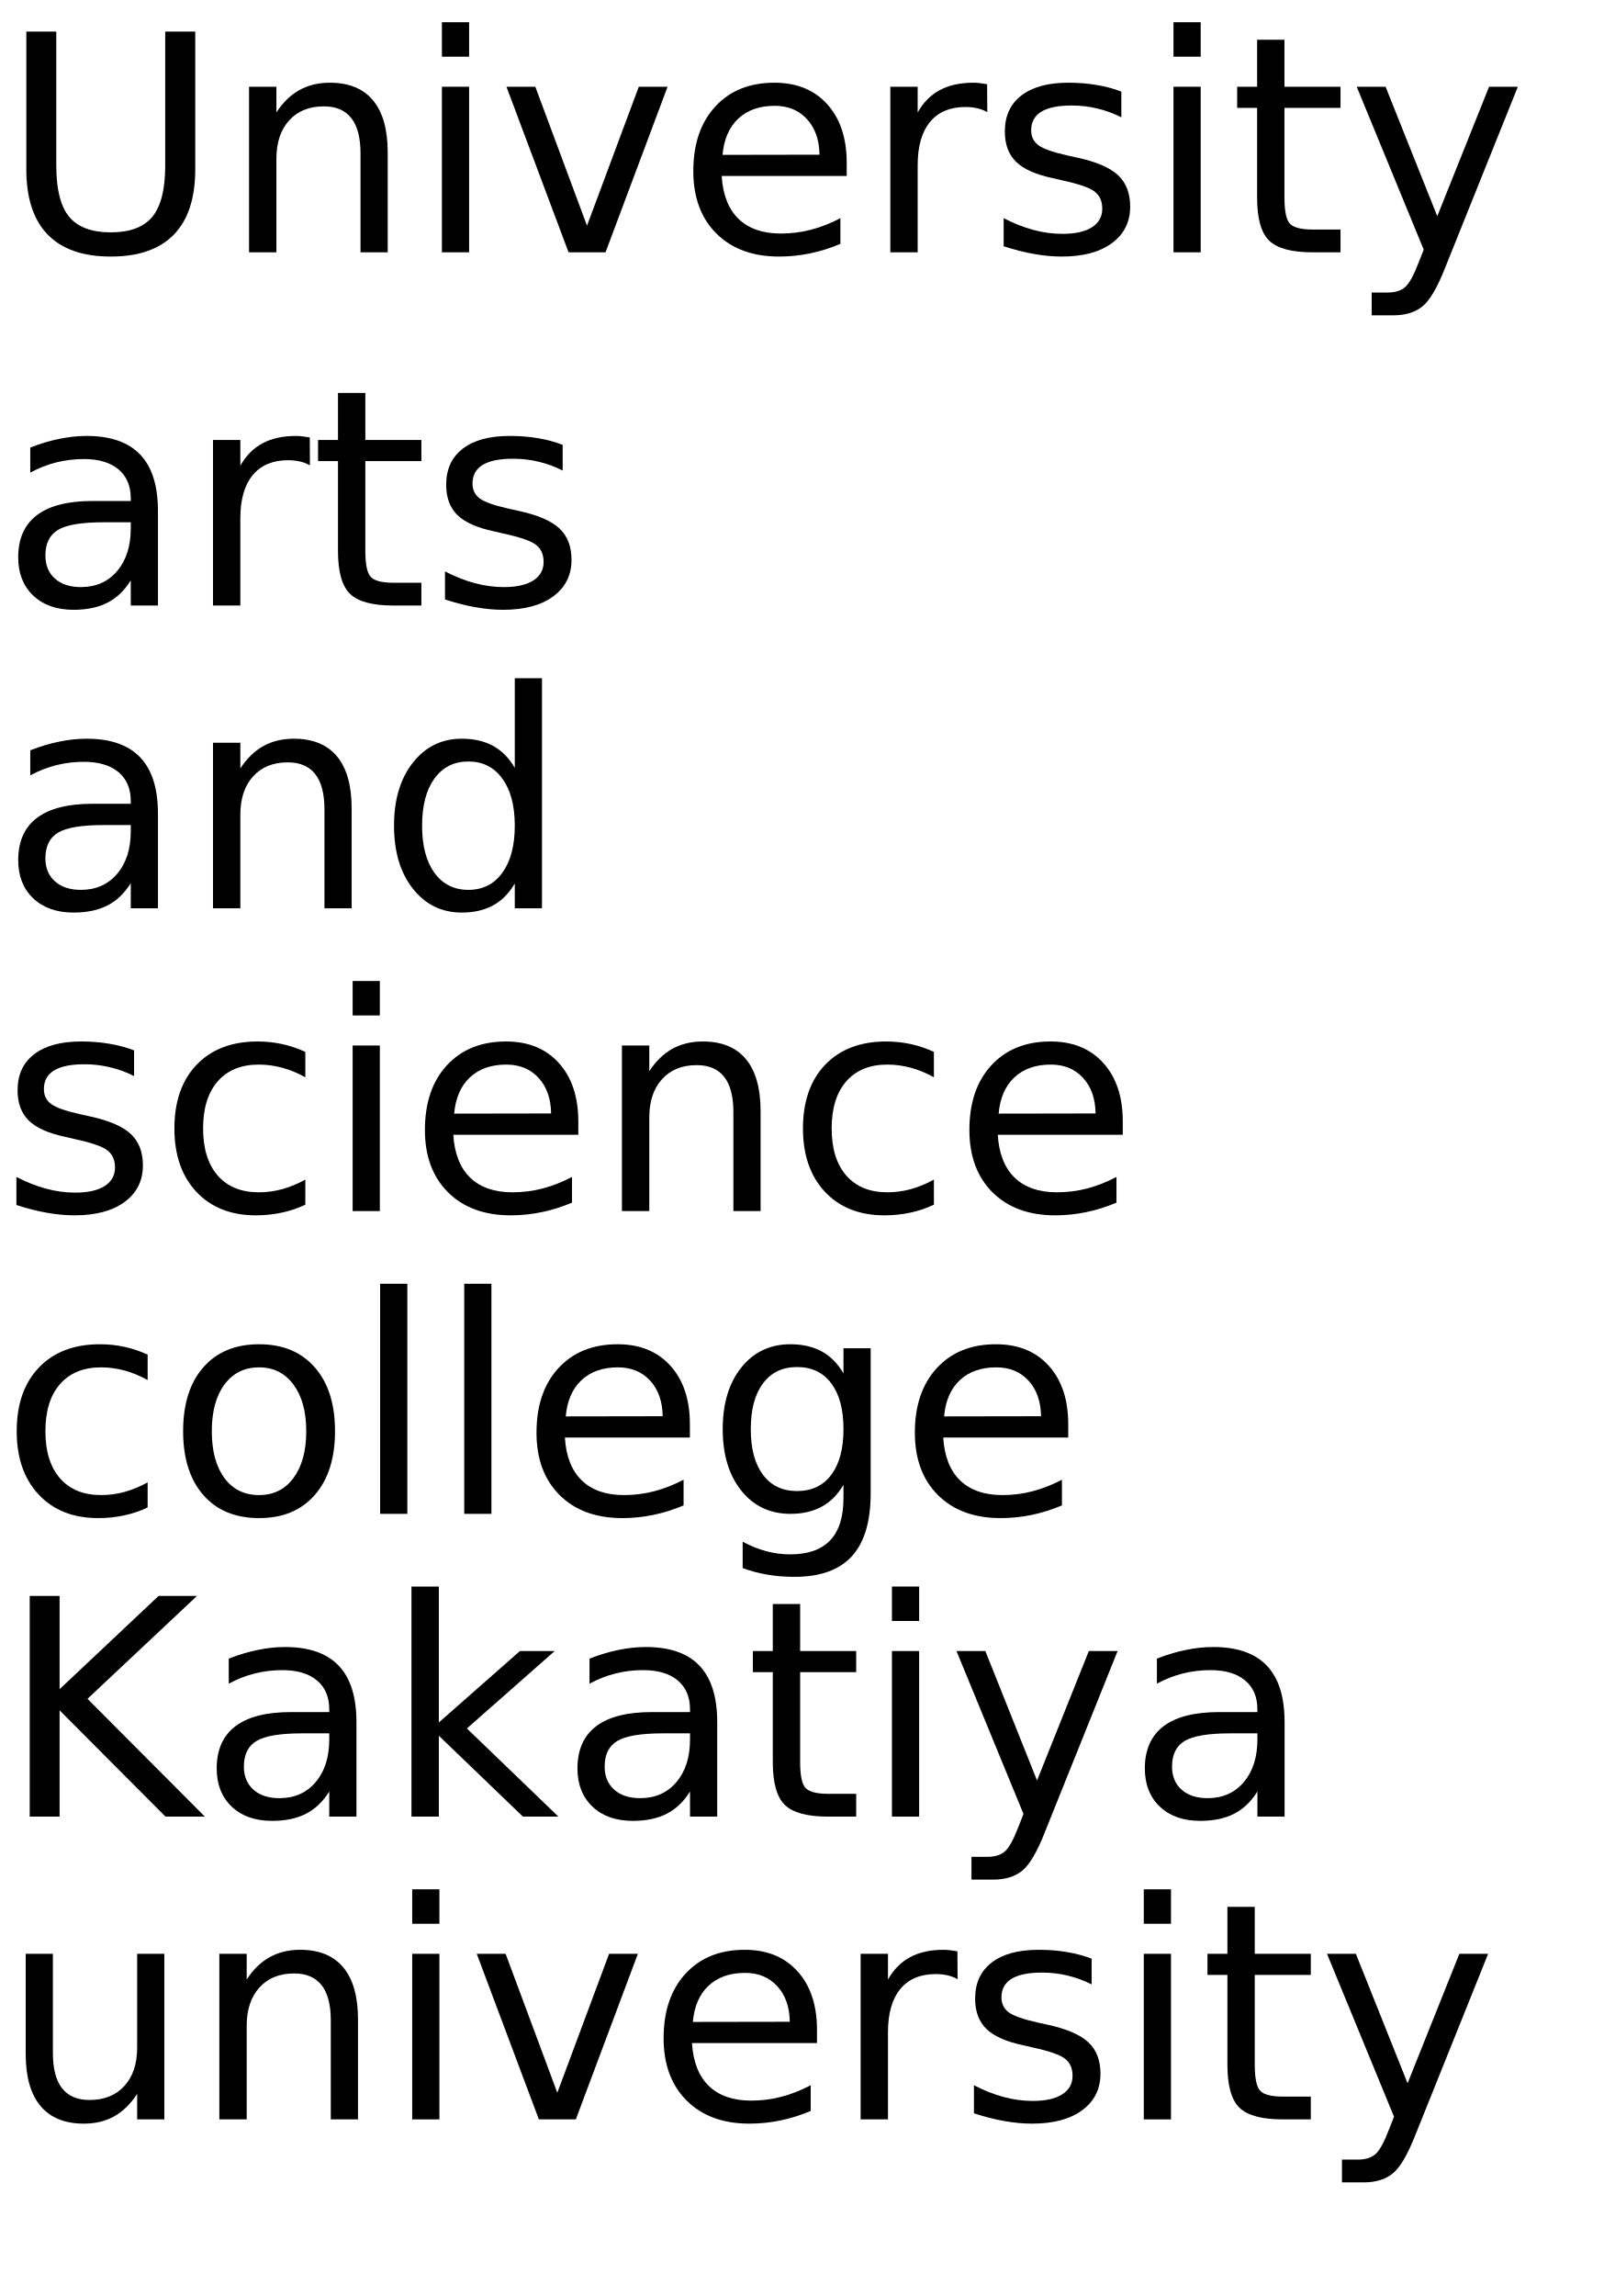
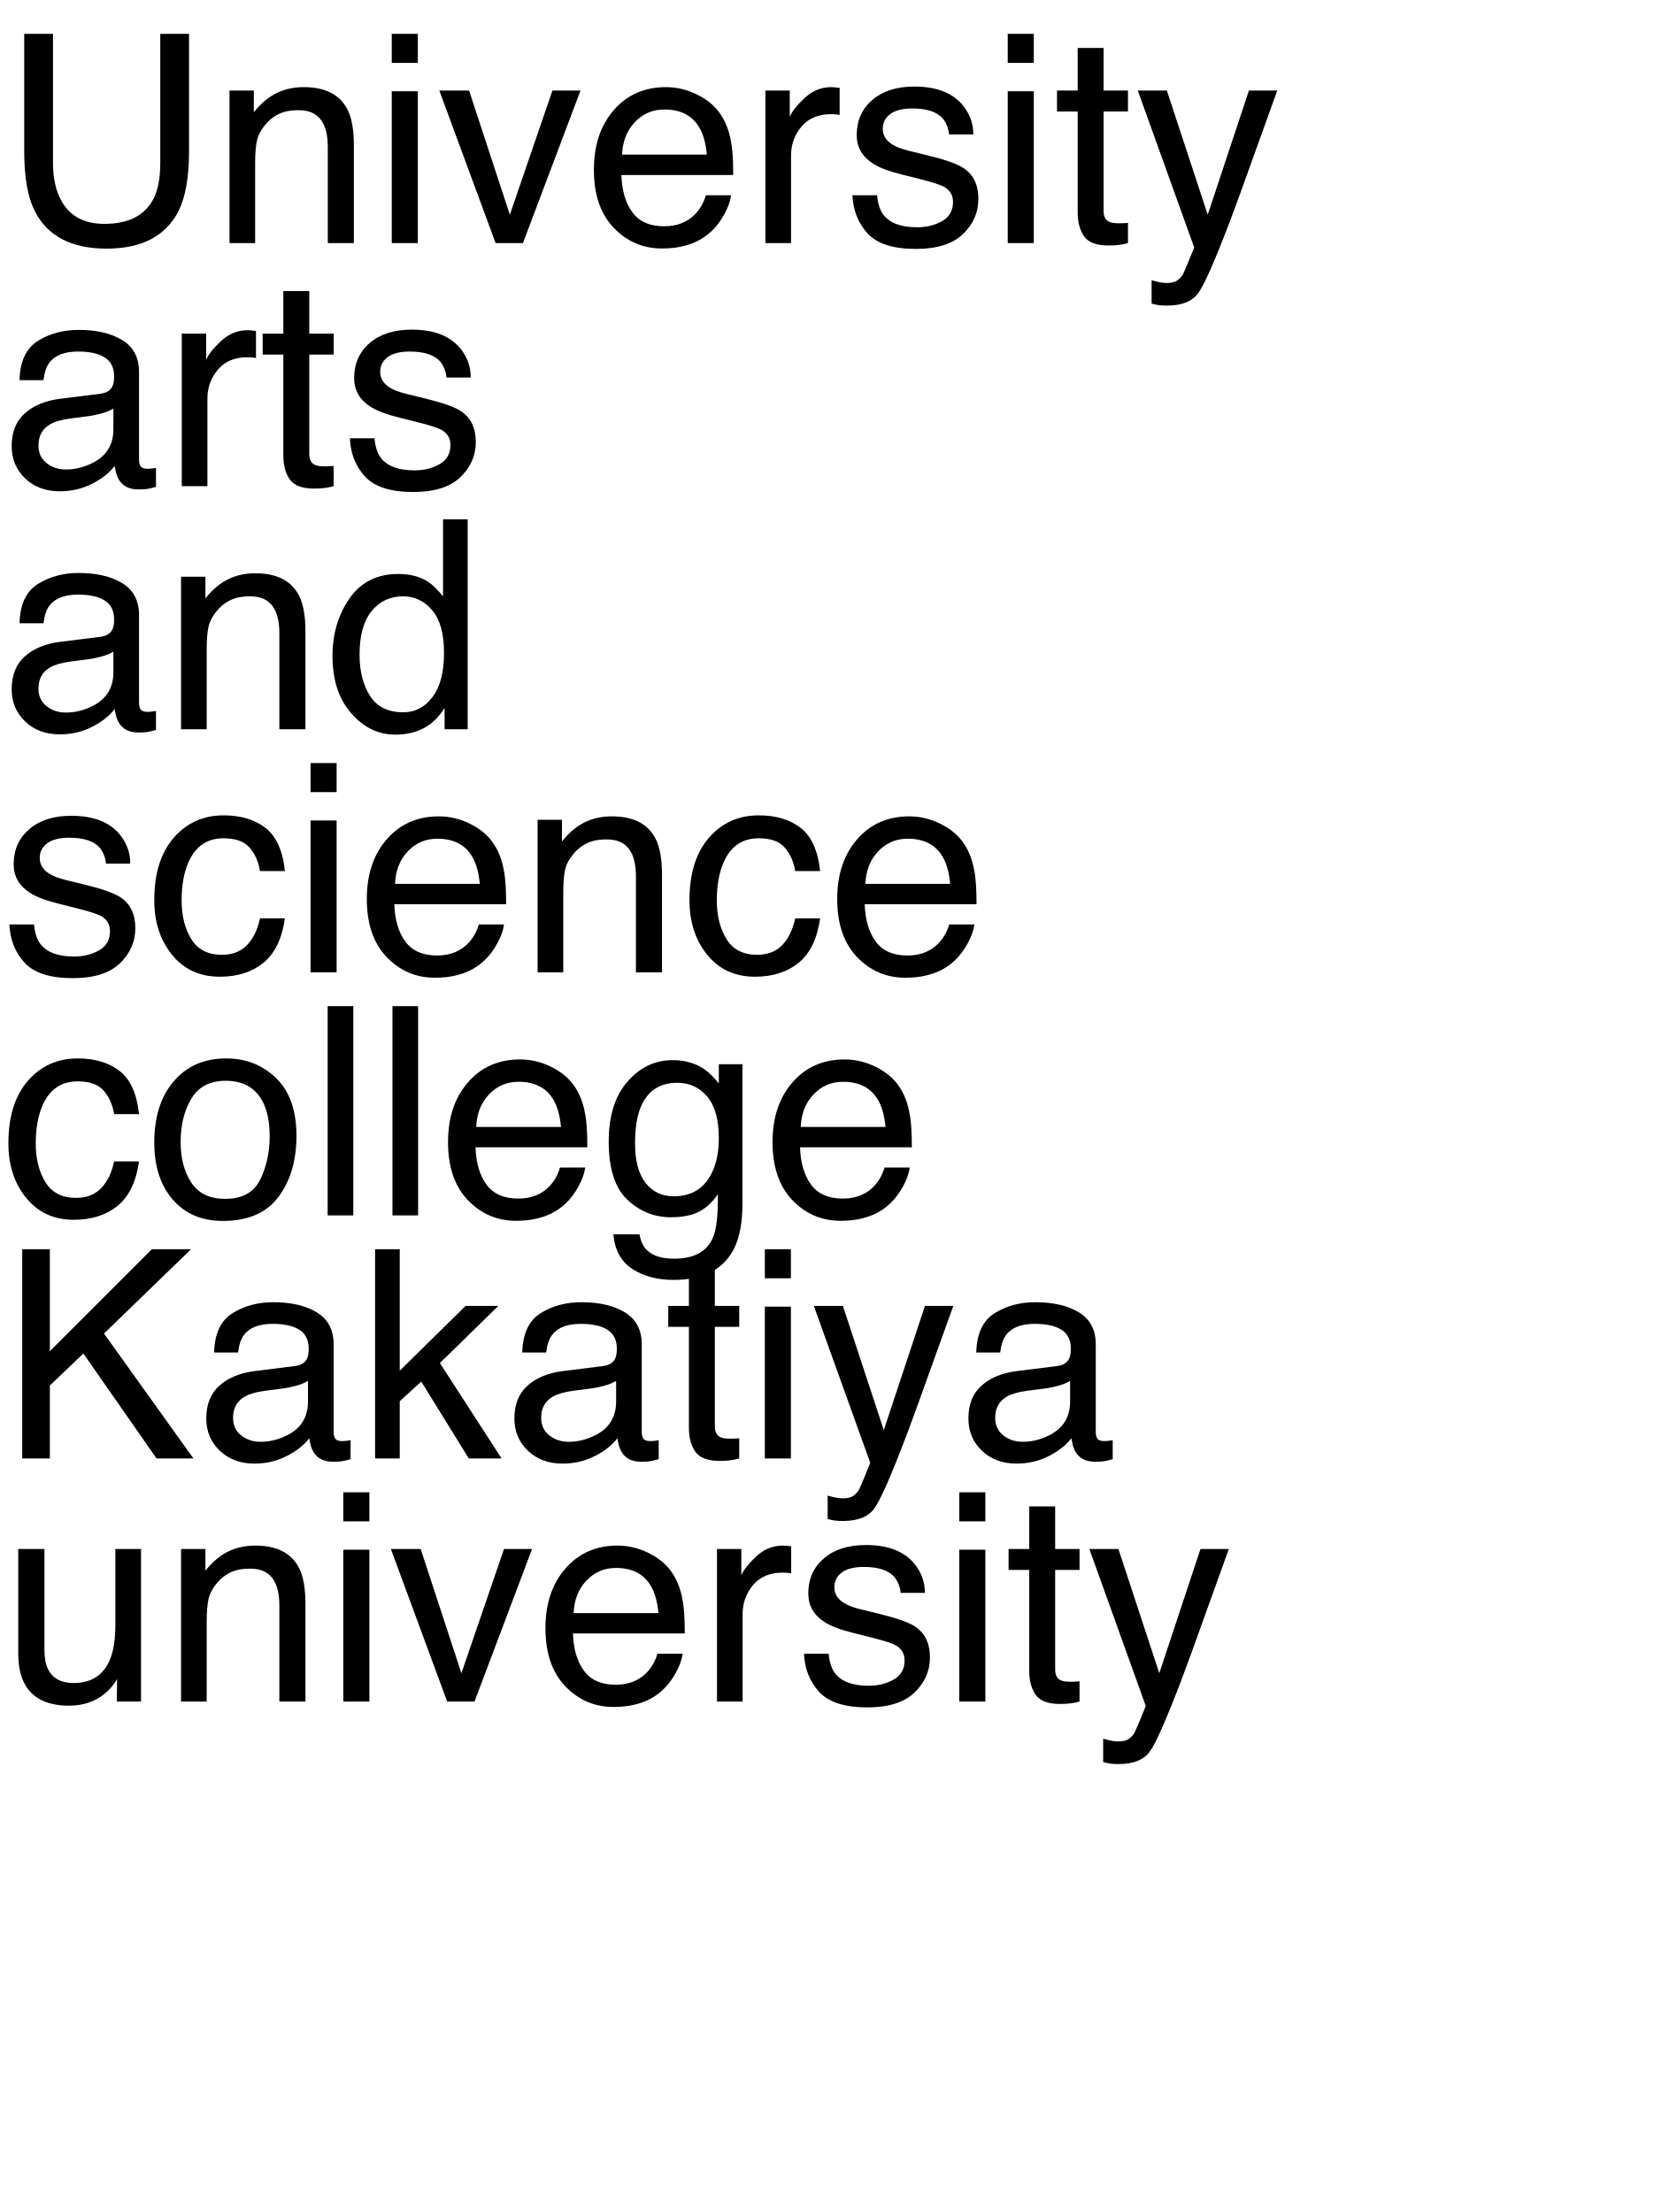
- <svg xmlns="http://www.w3.org/2000/svg" xmlns:xlink="http://www.w3.org/1999/xlink" width="320" height="455" viewBox="0 0 320 455">
+ <svg xmlns="http://www.w3.org/2000/svg" xmlns:xlink="http://www.w3.org/1999/xlink" width="340" height="455" viewBox="0 0 340 455">
  <defs>
    <g>
      <g id="glyph-0-0">
-         <path d="M 5.219 -43.734 L 11.156 -43.734 L 11.156 -17.172 C 11.156 -12.484 12.004 -9.109 13.703 -7.047 C 15.41 -4.984 18.164 -3.953 21.969 -3.953 C 25.758 -3.953 28.504 -4.984 30.203 -7.047 C 31.898 -9.109 32.75 -12.484 32.75 -17.172 L 32.75 -43.734 L 38.703 -43.734 L 38.703 -16.438 C 38.703 -10.727 37.289 -6.422 34.469 -3.516 C 31.645 -0.609 27.477 0.844 21.969 0.844 C 16.445 0.844 12.273 -0.609 9.453 -3.516 C 6.629 -6.422 5.219 -10.727 5.219 -16.438 Z M 5.219 -43.734 " />
+         <path d="M 10.898 -43.039 L 10.898 -16.438 C 10.898 -13.312 11.484 -10.711 12.656 -8.641 C 14.395 -5.516 17.324 -3.953 21.445 -3.953 C 26.387 -3.953 29.746 -5.645 31.523 -9.023 C 32.48 -10.859 32.961 -13.328 32.961 -16.438 L 32.961 -43.039 L 38.875 -43.039 L 38.875 -18.867 C 38.875 -13.574 38.164 -9.5 36.738 -6.648 C 34.121 -1.453 29.18 1.141 21.914 1.141 C 14.648 1.141 9.719 -1.453 7.117 -6.648 C 5.691 -9.5 4.98 -13.574 4.98 -18.867 L 4.98 -43.039 Z M 10.898 -43.039 " />
      </g>
      <g id="glyph-0-1">
-         <path d="M 32.938 -19.812 L 32.938 0 L 27.547 0 L 27.547 -19.625 C 27.547 -22.727 26.938 -25.051 25.719 -26.594 C 24.508 -28.145 22.695 -28.922 20.281 -28.922 C 17.363 -28.922 15.066 -27.988 13.391 -26.125 C 11.711 -24.27 10.875 -21.742 10.875 -18.547 L 10.875 0 L 5.453 0 L 5.453 -32.812 L 10.875 -32.812 L 10.875 -27.719 C 12.156 -29.688 13.672 -31.16 15.422 -32.141 C 17.172 -33.117 19.188 -33.609 21.469 -33.609 C 25.238 -33.609 28.094 -32.441 30.031 -30.109 C 31.969 -27.773 32.938 -24.344 32.938 -19.812 Z M 32.938 -19.812 " />
+         <path d="M 3.867 -31.375 L 8.875 -31.375 L 8.875 -26.922 C 10.359 -28.758 11.934 -30.078 13.594 -30.879 C 15.254 -31.68 17.102 -32.078 19.133 -32.078 C 23.586 -32.078 26.594 -30.527 28.156 -27.422 C 29.016 -25.723 29.445 -23.289 29.445 -20.125 L 29.445 0 L 24.082 0 L 24.082 -19.773 C 24.082 -21.688 23.797 -23.234 23.234 -24.406 C 22.297 -26.359 20.594 -27.336 18.133 -27.336 C 16.883 -27.336 15.859 -27.207 15.059 -26.953 C 13.613 -26.523 12.344 -25.664 11.25 -24.375 C 10.371 -23.34 9.801 -22.27 9.535 -21.168 C 9.273 -20.062 9.141 -18.484 9.141 -16.438 L 9.141 0 L 3.867 0 Z M 3.867 -31.375 " />
      </g>
      <g id="glyph-0-2">
-         <path d="M 5.656 -32.812 L 11.047 -32.812 L 11.047 0 L 5.656 0 Z M 5.656 -45.594 L 11.047 -45.594 L 11.047 -38.766 L 5.656 -38.766 Z M 5.656 -45.594 " />
+         <path d="M 3.867 -31.23 L 9.227 -31.23 L 9.227 0 L 3.867 0 Z M 3.867 -43.039 L 9.227 -43.039 L 9.227 -37.062 L 3.867 -37.062 Z M 3.867 -43.039 " />
      </g>
      <g id="glyph-0-3">
-         <path d="M 1.781 -32.812 L 7.5 -32.812 L 17.75 -5.281 L 28.016 -32.812 L 33.719 -32.812 L 21.422 0 L 14.094 0 Z M 1.781 -32.812 " />
+         <path d="M 6.445 -31.375 L 14.824 -5.828 L 23.586 -31.375 L 29.355 -31.375 L 17.52 0 L 11.895 0 L 0.32 -31.375 Z M 6.445 -31.375 " />
      </g>
      <g id="glyph-0-4">
-         <path d="M 33.719 -17.75 L 33.719 -15.125 L 8.938 -15.125 C 9.164 -11.406 10.281 -8.57 12.281 -6.625 C 14.289 -4.688 17.082 -3.719 20.656 -3.719 C 22.727 -3.719 24.734 -3.973 26.672 -4.484 C 28.617 -4.992 30.551 -5.754 32.469 -6.766 L 32.469 -1.672 C 30.531 -0.848 28.547 -0.223 26.516 0.203 C 24.484 0.629 22.422 0.844 20.328 0.844 C 15.098 0.844 10.953 -0.676 7.891 -3.719 C 4.836 -6.77 3.312 -10.891 3.312 -16.078 C 3.312 -21.453 4.758 -25.719 7.656 -28.875 C 10.562 -32.031 14.473 -33.609 19.391 -33.609 C 23.805 -33.609 27.297 -32.188 29.859 -29.344 C 32.43 -26.5 33.719 -22.633 33.719 -17.75 Z M 28.328 -19.344 C 28.285 -22.289 27.457 -24.641 25.844 -26.391 C 24.238 -28.148 22.109 -29.031 19.453 -29.031 C 16.441 -29.031 14.031 -28.18 12.219 -26.484 C 10.414 -24.785 9.379 -22.395 9.109 -19.312 Z M 28.328 -19.344 " />
+         <path d="M 16.934 -32.078 C 19.16 -32.078 21.32 -31.559 23.406 -30.512 C 25.496 -29.469 27.09 -28.117 28.184 -26.453 C 29.238 -24.871 29.941 -23.027 30.293 -20.918 C 30.605 -19.473 30.762 -17.168 30.762 -14.004 L 7.766 -14.004 C 7.863 -10.82 8.613 -8.266 10.02 -6.344 C 11.426 -4.418 13.602 -3.457 16.555 -3.457 C 19.309 -3.457 21.504 -4.367 23.145 -6.18 C 24.082 -7.234 24.746 -8.457 25.137 -9.844 L 30.32 -9.844 C 30.184 -8.691 29.73 -7.406 28.961 -5.992 C 28.188 -4.574 27.324 -3.418 26.367 -2.52 C 24.766 -0.957 22.781 0.098 20.422 0.645 C 19.152 0.957 17.715 1.113 16.113 1.113 C 12.207 1.113 8.898 -0.309 6.18 -3.148 C 3.465 -5.992 2.109 -9.969 2.109 -15.086 C 2.109 -20.125 3.477 -24.219 6.211 -27.363 C 8.945 -30.508 12.52 -32.078 16.934 -32.078 Z M 25.344 -18.195 C 25.129 -20.48 24.629 -22.305 23.848 -23.672 C 22.402 -26.211 19.992 -27.48 16.609 -27.48 C 14.188 -27.48 12.156 -26.605 10.516 -24.859 C 8.875 -23.109 8.008 -20.891 7.91 -18.195 Z M 25.344 -18.195 " />
      </g>
      <g id="glyph-0-5">
-         <path d="M 24.672 -27.781 C 24.066 -28.125 23.406 -28.379 22.688 -28.547 C 21.977 -28.711 21.191 -28.797 20.328 -28.797 C 17.285 -28.797 14.945 -27.805 13.312 -25.828 C 11.688 -23.848 10.875 -21 10.875 -17.281 L 10.875 0 L 5.453 0 L 5.453 -32.812 L 10.875 -32.812 L 10.875 -27.719 C 12 -29.707 13.469 -31.188 15.281 -32.156 C 17.102 -33.125 19.316 -33.609 21.922 -33.609 C 22.285 -33.609 22.691 -33.582 23.141 -33.531 C 23.586 -33.477 24.086 -33.406 24.641 -33.312 Z M 24.672 -27.781 " />
+         <path d="M 4.016 -31.375 L 9.023 -31.375 L 9.023 -25.957 C 9.434 -27.012 10.438 -28.297 12.039 -29.809 C 13.641 -31.324 15.488 -32.078 17.578 -32.078 C 17.676 -32.078 17.844 -32.07 18.078 -32.051 C 18.312 -32.031 18.711 -31.992 19.277 -31.934 L 19.277 -26.367 C 18.965 -26.426 18.676 -26.465 18.414 -26.484 C 18.148 -26.504 17.859 -26.516 17.547 -26.516 C 14.891 -26.516 12.852 -25.66 11.426 -23.949 C 10 -22.242 9.289 -20.273 9.289 -18.047 L 9.289 0 L 4.016 0 Z M 4.016 -31.375 " />
      </g>
      <g id="glyph-0-6">
-         <path d="M 26.578 -31.844 L 26.578 -26.75 C 25.047 -27.531 23.457 -28.113 21.812 -28.5 C 20.176 -28.895 18.484 -29.094 16.734 -29.094 C 14.055 -29.094 12.047 -28.68 10.703 -27.859 C 9.367 -27.035 8.703 -25.805 8.703 -24.172 C 8.703 -22.922 9.18 -21.938 10.141 -21.219 C 11.098 -20.508 13.02 -19.832 15.906 -19.188 L 17.75 -18.781 C 21.582 -17.957 24.301 -16.797 25.906 -15.297 C 27.52 -13.805 28.328 -11.723 28.328 -9.047 C 28.328 -6.004 27.117 -3.594 24.703 -1.812 C 22.297 -0.039 18.984 0.844 14.766 0.844 C 13.004 0.844 11.172 0.672 9.266 0.328 C 7.367 -0.004 5.363 -0.516 3.25 -1.203 L 3.25 -6.766 C 5.238 -5.734 7.203 -4.957 9.141 -4.438 C 11.078 -3.914 12.992 -3.656 14.891 -3.656 C 17.422 -3.656 19.367 -4.086 20.734 -4.953 C 22.109 -5.828 22.797 -7.055 22.797 -8.641 C 22.797 -10.109 22.301 -11.234 21.312 -12.016 C 20.32 -12.797 18.16 -13.547 14.828 -14.266 L 12.953 -14.703 C 9.609 -15.41 7.191 -16.488 5.703 -17.938 C 4.223 -19.395 3.484 -21.395 3.484 -23.938 C 3.484 -27.02 4.578 -29.398 6.766 -31.078 C 8.953 -32.766 12.055 -33.609 16.078 -33.609 C 18.078 -33.609 19.953 -33.457 21.703 -33.156 C 23.461 -32.863 25.086 -32.426 26.578 -31.844 Z M 26.578 -31.844 " />
+         <path d="M 7 -9.844 C 7.156 -8.086 7.598 -6.738 8.32 -5.801 C 9.648 -4.102 11.953 -3.25 15.234 -3.25 C 17.188 -3.25 18.906 -3.676 20.391 -4.527 C 21.875 -5.375 22.617 -6.688 22.617 -8.469 C 22.617 -9.816 22.023 -10.84 20.828 -11.543 C 20.066 -11.973 18.562 -12.469 16.32 -13.039 L 12.129 -14.094 C 9.453 -14.758 7.48 -15.5 6.211 -16.32 C 3.945 -17.746 2.812 -19.719 2.812 -22.234 C 2.812 -25.203 3.883 -27.609 6.02 -29.445 C 8.16 -31.281 11.035 -32.195 14.648 -32.195 C 19.375 -32.195 22.781 -30.812 24.875 -28.039 C 26.184 -26.281 26.816 -24.383 26.777 -22.352 L 21.797 -22.352 C 21.699 -23.543 21.281 -24.629 20.539 -25.605 C 19.328 -26.992 17.227 -27.688 14.238 -27.688 C 12.246 -27.688 10.738 -27.305 9.711 -26.543 C 8.688 -25.781 8.172 -24.773 8.172 -23.523 C 8.172 -22.156 8.848 -21.062 10.195 -20.242 C 10.977 -19.754 12.129 -19.328 13.652 -18.953 L 17.141 -18.105 C 20.93 -17.188 23.469 -16.297 24.758 -15.438 C 26.809 -14.09 27.832 -11.973 27.832 -9.082 C 27.832 -6.289 26.773 -3.875 24.652 -1.844 C 22.535 0.188 19.305 1.203 14.969 1.203 C 10.301 1.203 6.996 0.141 5.055 -1.977 C 3.109 -4.098 2.07 -6.719 1.934 -9.844 Z M 7 -9.844 " />
      </g>
      <g id="glyph-0-7">
-         <path d="M 10.984 -42.125 L 10.984 -32.812 L 22.094 -32.812 L 22.094 -28.625 L 10.984 -28.625 L 10.984 -10.812 C 10.984 -8.133 11.348 -6.414 12.078 -5.656 C 12.816 -4.895 14.305 -4.516 16.547 -4.516 L 22.094 -4.516 L 22.094 0 L 16.547 0 C 12.391 0 9.52 -0.773 7.938 -2.328 C 6.352 -3.879 5.562 -6.707 5.562 -10.812 L 5.562 -28.625 L 1.609 -28.625 L 1.609 -32.812 L 5.562 -32.812 L 5.562 -42.125 Z M 10.984 -42.125 " />
+         <path d="M 4.922 -40.137 L 10.254 -40.137 L 10.254 -31.375 L 15.266 -31.375 L 15.266 -27.07 L 10.254 -27.07 L 10.254 -6.594 C 10.254 -5.5 10.625 -4.766 11.367 -4.395 C 11.777 -4.18 12.461 -4.07 13.418 -4.07 C 13.672 -4.07 13.945 -4.078 14.238 -4.086 C 14.531 -4.098 14.875 -4.121 15.266 -4.16 L 15.266 0 C 14.66 0.176 14.027 0.305 13.375 0.383 C 12.719 0.461 12.012 0.5 11.25 0.5 C 8.789 0.5 7.117 -0.133 6.242 -1.391 C 5.363 -2.652 4.922 -4.289 4.922 -6.297 L 4.922 -27.07 L 0.672 -27.07 L 0.672 -31.375 L 4.922 -31.375 Z M 4.922 -40.137 " />
      </g>
      <g id="glyph-0-8">
-         <path d="M 19.312 3.047 C 17.781 6.953 16.289 9.5 14.844 10.688 C 13.406 11.883 11.473 12.484 9.047 12.484 L 4.75 12.484 L 4.75 7.969 L 7.906 7.969 C 9.395 7.969 10.547 7.613 11.359 6.906 C 12.18 6.207 13.094 4.551 14.094 1.938 L 15.062 -0.531 L 1.781 -32.812 L 7.5 -32.812 L 17.75 -7.156 L 28.016 -32.812 L 33.719 -32.812 Z M 19.312 3.047 " />
+         <path d="M 23.469 -31.375 L 29.297 -31.375 C 28.555 -29.363 26.906 -24.773 24.344 -17.609 C 22.43 -12.219 20.828 -7.82 19.539 -4.422 C 16.492 3.586 14.344 8.469 13.094 10.227 C 11.844 11.984 9.695 12.859 6.648 12.859 C 5.906 12.859 5.336 12.832 4.938 12.773 C 4.535 12.715 4.043 12.609 3.457 12.453 L 3.457 7.648 C 4.375 7.902 5.039 8.055 5.449 8.117 C 5.859 8.176 6.219 8.203 6.531 8.203 C 7.508 8.203 8.227 8.043 8.688 7.719 C 9.145 7.398 9.531 7 9.844 6.531 C 9.941 6.375 10.293 5.578 10.898 4.133 C 11.504 2.688 11.945 1.609 12.219 0.906 L 0.617 -31.375 L 6.594 -31.375 L 15 -5.828 Z M 23.469 -31.375 " />
      </g>
      <g id="glyph-0-9">
-         <path d="M 20.562 -16.5 C 16.207 -16.5 13.191 -16 11.516 -15 C 9.836 -14 9 -12.301 9 -9.906 C 9 -7.988 9.629 -6.469 10.891 -5.344 C 12.148 -4.219 13.863 -3.656 16.031 -3.656 C 19.02 -3.656 21.414 -4.711 23.219 -6.828 C 25.02 -8.953 25.922 -11.773 25.922 -15.297 L 25.922 -16.5 Z M 31.312 -18.719 L 31.312 0 L 25.922 0 L 25.922 -4.984 C 24.691 -2.992 23.16 -1.523 21.328 -0.578 C 19.492 0.367 17.25 0.844 14.594 0.844 C 11.227 0.844 8.555 -0.098 6.578 -1.984 C 4.598 -3.867 3.609 -6.391 3.609 -9.547 C 3.609 -13.242 4.844 -16.031 7.312 -17.906 C 9.781 -19.781 13.469 -20.719 18.375 -20.719 L 25.922 -20.719 L 25.922 -21.234 C 25.922 -23.723 25.102 -25.645 23.469 -27 C 21.844 -28.352 19.555 -29.031 16.609 -29.031 C 14.734 -29.031 12.906 -28.805 11.125 -28.359 C 9.352 -27.91 7.645 -27.238 6 -26.344 L 6 -31.312 C 7.977 -32.082 9.895 -32.656 11.75 -33.031 C 13.602 -33.414 15.41 -33.609 17.172 -33.609 C 21.91 -33.609 25.453 -32.375 27.797 -29.906 C 30.141 -27.445 31.312 -23.719 31.312 -18.719 Z M 31.312 -18.719 " />
+         <path d="M 7.91 -8.352 C 7.91 -6.828 8.469 -5.625 9.578 -4.746 C 10.691 -3.867 12.012 -3.43 13.535 -3.43 C 15.391 -3.43 17.188 -3.859 18.926 -4.719 C 21.855 -6.145 23.32 -8.477 23.32 -11.719 L 23.32 -15.969 C 22.676 -15.559 21.844 -15.215 20.828 -14.941 C 19.812 -14.668 18.82 -14.473 17.844 -14.355 L 14.648 -13.945 C 12.734 -13.691 11.297 -13.289 10.344 -12.742 C 8.723 -11.824 7.91 -10.359 7.91 -8.352 Z M 20.684 -19.016 C 21.895 -19.172 22.703 -19.68 23.117 -20.539 C 23.352 -21.008 23.469 -21.68 23.469 -22.559 C 23.469 -24.355 22.828 -25.66 21.547 -26.469 C 20.27 -27.281 18.438 -27.688 16.055 -27.688 C 13.301 -27.688 11.348 -26.945 10.195 -25.461 C 9.551 -24.641 9.133 -23.418 8.938 -21.797 L 4.016 -21.797 C 4.113 -25.664 5.367 -28.355 7.777 -29.867 C 10.191 -31.383 12.988 -32.141 16.172 -32.141 C 19.863 -32.141 22.859 -31.438 25.164 -30.031 C 27.449 -28.625 28.594 -26.438 28.594 -23.469 L 28.594 -5.391 C 28.594 -4.844 28.707 -4.406 28.93 -4.07 C 29.156 -3.738 29.629 -3.574 30.352 -3.574 C 30.586 -3.574 30.852 -3.59 31.141 -3.617 C 31.434 -3.648 31.75 -3.691 32.078 -3.75 L 32.078 0.148 C 31.258 0.383 30.633 0.527 30.203 0.586 C 29.773 0.645 29.188 0.672 28.445 0.672 C 26.629 0.672 25.312 0.031 24.492 -1.258 C 24.062 -1.941 23.758 -2.91 23.586 -4.16 C 22.512 -2.754 20.969 -1.531 18.953 -0.5 C 16.941 0.535 14.727 1.055 12.305 1.055 C 9.395 1.055 7.016 0.172 5.172 -1.598 C 3.324 -3.363 2.402 -5.578 2.402 -8.234 C 2.402 -11.145 3.312 -13.398 5.125 -15 C 6.941 -16.602 9.328 -17.586 12.273 -17.961 Z M 20.684 -19.016 " />
      </g>
      <g id="glyph-0-10">
-         <path d="M 27.25 -27.828 L 27.25 -45.594 L 32.641 -45.594 L 32.641 0 L 27.25 0 L 27.25 -4.922 C 26.113 -2.973 24.68 -1.523 22.953 -0.578 C 21.223 0.367 19.148 0.844 16.734 0.844 C 12.766 0.844 9.535 -0.734 7.047 -3.891 C 4.555 -7.055 3.312 -11.219 3.312 -16.375 C 3.312 -21.531 4.555 -25.691 7.047 -28.859 C 9.535 -32.023 12.766 -33.609 16.734 -33.609 C 19.148 -33.609 21.223 -33.133 22.953 -32.188 C 24.68 -31.238 26.113 -29.785 27.25 -27.828 Z M 8.875 -16.375 C 8.875 -12.414 9.688 -9.305 11.312 -7.047 C 12.945 -4.785 15.191 -3.656 18.047 -3.656 C 20.898 -3.656 23.145 -4.785 24.781 -7.047 C 26.426 -9.305 27.25 -12.414 27.25 -16.375 C 27.25 -20.344 26.426 -23.453 24.781 -25.703 C 23.145 -27.961 20.898 -29.094 18.047 -29.094 C 15.191 -29.094 12.945 -27.961 11.312 -25.703 C 9.688 -23.453 8.875 -20.344 8.875 -16.375 Z M 8.875 -16.375 " />
+         <path d="M 7.207 -15.32 C 7.207 -11.961 7.922 -9.148 9.344 -6.883 C 10.77 -4.617 13.055 -3.484 16.203 -3.484 C 18.645 -3.484 20.648 -4.535 22.223 -6.637 C 23.793 -8.734 24.578 -11.75 24.578 -15.672 C 24.578 -19.637 23.77 -22.574 22.148 -24.477 C 20.527 -26.383 18.523 -27.336 16.141 -27.336 C 13.484 -27.336 11.332 -26.32 9.684 -24.289 C 8.031 -22.258 7.207 -19.266 7.207 -15.32 Z M 15.148 -31.934 C 17.551 -31.934 19.562 -31.426 21.18 -30.41 C 22.117 -29.824 23.184 -28.797 24.375 -27.336 L 24.375 -43.184 L 29.445 -43.184 L 29.445 0 L 24.695 0 L 24.695 -4.367 C 23.465 -2.434 22.012 -1.035 20.332 -0.176 C 18.652 0.684 16.727 1.113 14.562 1.113 C 11.066 1.113 8.039 -0.355 5.477 -3.297 C 2.918 -6.234 1.641 -10.148 1.641 -15.031 C 1.641 -19.602 2.809 -23.559 5.141 -26.91 C 7.477 -30.258 10.812 -31.934 15.148 -31.934 Z M 15.148 -31.934 " />
      </g>
      <g id="glyph-0-11">
-         <path d="M 29.266 -31.547 L 29.266 -26.516 C 27.742 -27.359 26.219 -27.988 24.688 -28.406 C 23.156 -28.82 21.609 -29.031 20.047 -29.031 C 16.547 -29.031 13.828 -27.922 11.891 -25.703 C 9.961 -23.492 9 -20.383 9 -16.375 C 9 -12.375 9.961 -9.266 11.891 -7.047 C 13.828 -4.828 16.547 -3.719 20.047 -3.719 C 21.609 -3.719 23.156 -3.926 24.688 -4.344 C 26.219 -4.77 27.742 -5.398 29.266 -6.234 L 29.266 -1.266 C 27.766 -0.555 26.207 -0.031 24.594 0.312 C 22.977 0.664 21.266 0.844 19.453 0.844 C 14.516 0.844 10.586 -0.707 7.672 -3.812 C 4.766 -6.914 3.312 -11.102 3.312 -16.375 C 3.312 -21.727 4.781 -25.938 7.719 -29 C 10.656 -32.07 14.688 -33.609 19.812 -33.609 C 21.469 -33.609 23.086 -33.438 24.672 -33.094 C 26.254 -32.75 27.785 -32.234 29.266 -31.547 Z M 29.266 -31.547 " />
+         <path d="M 15.969 -32.285 C 19.504 -32.285 22.379 -31.426 24.594 -29.707 C 26.812 -27.988 28.145 -25.031 28.594 -20.828 L 23.469 -20.828 C 23.156 -22.762 22.441 -24.371 21.328 -25.648 C 20.215 -26.93 18.43 -27.57 15.969 -27.57 C 12.609 -27.57 10.203 -25.93 8.758 -22.648 C 7.82 -20.52 7.352 -17.891 7.352 -14.766 C 7.352 -11.621 8.016 -8.977 9.344 -6.828 C 10.672 -4.68 12.766 -3.602 15.617 -3.602 C 17.805 -3.602 19.535 -4.273 20.816 -5.609 C 22.094 -6.949 22.977 -8.781 23.469 -11.102 L 28.594 -11.102 C 28.008 -6.941 26.543 -3.902 24.199 -1.977 C 21.855 -0.055 18.859 0.906 15.203 0.906 C 11.102 0.906 7.832 -0.59 5.391 -3.59 C 2.949 -6.586 1.727 -10.332 1.727 -14.824 C 1.727 -20.332 3.066 -24.617 5.742 -27.688 C 8.418 -30.754 11.828 -32.285 15.969 -32.285 Z M 15.969 -32.285 " />
      </g>
      <g id="glyph-0-12">
-         <path d="M 18.375 -29.031 C 15.477 -29.031 13.191 -27.898 11.516 -25.641 C 9.836 -23.391 9 -20.301 9 -16.375 C 9 -12.445 9.832 -9.352 11.5 -7.094 C 13.164 -4.844 15.457 -3.719 18.375 -3.719 C 21.238 -3.719 23.508 -4.848 25.188 -7.109 C 26.875 -9.379 27.719 -12.469 27.719 -16.375 C 27.719 -20.258 26.875 -23.336 25.188 -25.609 C 23.508 -27.891 21.238 -29.031 18.375 -29.031 Z M 18.375 -33.609 C 23.062 -33.609 26.738 -32.082 29.406 -29.031 C 32.082 -25.988 33.422 -21.77 33.422 -16.375 C 33.422 -11.008 32.082 -6.797 29.406 -3.734 C 26.738 -0.68 23.062 0.844 18.375 0.844 C 13.664 0.844 9.977 -0.68 7.312 -3.734 C 4.645 -6.797 3.312 -11.008 3.312 -16.375 C 3.312 -21.77 4.645 -25.988 7.312 -29.031 C 9.977 -32.082 13.664 -33.609 18.375 -33.609 Z M 18.375 -33.609 " />
+         <path d="M 16.32 -3.398 C 19.816 -3.398 22.211 -4.723 23.512 -7.367 C 24.809 -10.016 25.461 -12.961 25.461 -16.203 C 25.461 -19.133 24.992 -21.516 24.055 -23.352 C 22.57 -26.242 20.008 -27.688 16.375 -27.688 C 13.152 -27.688 10.812 -26.453 9.344 -23.992 C 7.879 -21.531 7.148 -18.562 7.148 -15.086 C 7.148 -11.746 7.883 -8.965 9.344 -6.738 C 10.809 -4.512 13.133 -3.398 16.32 -3.398 Z M 16.523 -32.285 C 20.566 -32.285 23.984 -30.938 26.777 -28.242 C 29.57 -25.547 30.969 -21.582 30.969 -16.348 C 30.969 -11.289 29.734 -7.109 27.273 -3.809 C 24.812 -0.508 20.996 1.141 15.82 1.141 C 11.504 1.141 8.078 -0.316 5.539 -3.238 C 3 -6.156 1.727 -10.078 1.727 -15 C 1.727 -20.273 3.066 -24.473 5.742 -27.598 C 8.418 -30.723 12.012 -32.285 16.523 -32.285 Z M 16.523 -32.285 " />
      </g>
      <g id="glyph-0-13">
-         <path d="M 5.656 -45.594 L 11.047 -45.594 L 11.047 0 L 5.656 0 Z M 5.656 -45.594 " />
+         <path d="M 4.016 -43.039 L 9.289 -43.039 L 9.289 0 L 4.016 0 Z M 4.016 -43.039 " />
      </g>
      <g id="glyph-0-14">
-         <path d="M 27.25 -16.781 C 27.25 -20.688 26.441 -23.711 24.828 -25.859 C 23.211 -28.016 20.953 -29.094 18.047 -29.094 C 15.16 -29.094 12.91 -28.016 11.297 -25.859 C 9.68 -23.711 8.875 -20.688 8.875 -16.781 C 8.875 -12.895 9.68 -9.879 11.297 -7.734 C 12.91 -5.586 15.16 -4.516 18.047 -4.516 C 20.953 -4.516 23.211 -5.586 24.828 -7.734 C 26.441 -9.879 27.25 -12.895 27.25 -16.781 Z M 32.641 -4.078 C 32.641 1.516 31.398 5.672 28.922 8.391 C 26.441 11.117 22.641 12.484 17.516 12.484 C 15.617 12.484 13.832 12.336 12.156 12.047 C 10.477 11.766 8.848 11.332 7.266 10.75 L 7.266 5.516 C 8.848 6.367 10.41 7 11.953 7.406 C 13.492 7.82 15.066 8.031 16.672 8.031 C 20.203 8.031 22.848 7.102 24.609 5.25 C 26.367 3.406 27.25 0.617 27.25 -3.109 L 27.25 -5.766 C 26.133 -3.836 24.707 -2.395 22.969 -1.438 C 21.227 -0.477 19.148 0 16.734 0 C 12.703 0 9.457 -1.531 7 -4.594 C 4.539 -7.664 3.312 -11.727 3.312 -16.781 C 3.312 -21.863 4.539 -25.938 7 -29 C 9.457 -32.07 12.703 -33.609 16.734 -33.609 C 19.148 -33.609 21.227 -33.129 22.969 -32.172 C 24.707 -31.211 26.133 -29.766 27.25 -27.828 L 27.25 -32.812 L 32.641 -32.812 Z M 32.641 -4.078 " />
+         <path d="M 14.941 -31.934 C 17.402 -31.934 19.551 -31.328 21.387 -30.117 C 22.383 -29.434 23.398 -28.438 24.434 -27.129 L 24.434 -31.086 L 29.297 -31.086 L 29.297 -2.547 C 29.297 1.438 28.711 4.578 27.539 6.883 C 25.352 11.141 21.219 13.273 15.148 13.273 C 11.77 13.273 8.926 12.516 6.621 11 C 4.316 9.488 3.027 7.117 2.754 3.898 L 8.117 3.898 C 8.371 5.305 8.875 6.387 9.641 7.148 C 10.832 8.32 12.703 8.906 15.266 8.906 C 19.309 8.906 21.953 7.48 23.203 4.629 C 23.945 2.949 24.289 -0.047 24.227 -4.367 C 23.172 -2.766 21.906 -1.57 20.422 -0.789 C 18.938 -0.008 16.973 0.383 14.531 0.383 C 11.133 0.383 8.16 -0.824 5.609 -3.238 C 3.062 -5.648 1.789 -9.641 1.789 -15.203 C 1.789 -20.457 3.07 -24.562 5.641 -27.508 C 8.207 -30.457 11.309 -31.934 14.941 -31.934 Z M 24.434 -15.82 C 24.434 -19.707 23.633 -22.586 22.031 -24.461 C 20.43 -26.336 18.391 -27.273 15.906 -27.273 C 12.195 -27.273 9.656 -25.539 8.289 -22.062 C 7.566 -20.207 7.207 -17.773 7.207 -14.766 C 7.207 -11.23 7.926 -8.539 9.359 -6.695 C 10.797 -4.848 12.727 -3.926 15.148 -3.926 C 18.938 -3.926 21.602 -5.633 23.145 -9.055 C 24.004 -10.988 24.434 -13.242 24.434 -15.82 Z M 24.434 -15.82 " />
      </g>
      <g id="glyph-0-15">
-         <path d="M 5.891 -43.734 L 11.812 -43.734 L 11.812 -25.25 L 31.438 -43.734 L 39.047 -43.734 L 17.344 -23.344 L 40.609 0 L 32.812 0 L 11.812 -21.062 L 11.812 0 L 5.891 0 Z M 5.891 -43.734 " />
+         <path d="M 4.57 -43.039 L 10.254 -43.039 L 10.254 -22.062 L 31.23 -43.039 L 39.289 -43.039 L 21.387 -25.695 L 39.785 0 L 32.195 0 L 17.141 -21.594 L 10.254 -15 L 10.254 0 L 4.57 0 Z M 4.57 -43.039 " />
      </g>
      <g id="glyph-0-16">
-         <path d="M 5.453 -45.594 L 10.875 -45.594 L 10.875 -18.656 L 26.953 -32.812 L 33.844 -32.812 L 16.438 -17.469 L 34.578 0 L 27.547 0 L 10.875 -16.031 L 10.875 0 L 5.453 0 Z M 5.453 -45.594 " />
+         <path d="M 3.75 -43.039 L 8.82 -43.039 L 8.82 -18.047 L 22.352 -31.375 L 29.094 -31.375 L 17.078 -19.629 L 29.766 0 L 23.027 0 L 13.242 -15.82 L 8.82 -11.777 L 8.82 0 L 3.75 0 Z M 3.75 -43.039 " />
      </g>
      <g id="glyph-0-17">
-         <path d="M 5.094 -12.953 L 5.094 -32.812 L 10.484 -32.812 L 10.484 -13.156 C 10.484 -10.051 11.086 -7.723 12.297 -6.172 C 13.516 -4.617 15.332 -3.844 17.75 -3.844 C 20.664 -3.844 22.969 -4.77 24.656 -6.625 C 26.344 -8.477 27.188 -11.004 27.188 -14.203 L 27.188 -32.812 L 32.578 -32.812 L 32.578 0 L 27.188 0 L 27.188 -5.047 C 25.875 -3.047 24.352 -1.562 22.625 -0.594 C 20.906 0.363 18.898 0.844 16.609 0.844 C 12.836 0.844 9.973 -0.328 8.016 -2.672 C 6.066 -5.016 5.094 -8.441 5.094 -12.953 Z M 18.656 -33.609 Z M 18.656 -33.609 " />
+         <path d="M 9.141 -31.375 L 9.141 -10.547 C 9.141 -8.945 9.395 -7.637 9.902 -6.621 C 10.84 -4.746 12.586 -3.809 15.148 -3.809 C 18.82 -3.809 21.32 -5.449 22.648 -8.73 C 23.371 -10.488 23.73 -12.898 23.73 -15.969 L 23.73 -31.375 L 29.004 -31.375 L 29.004 0 L 24.023 0 L 24.082 -4.629 C 23.398 -3.438 22.547 -2.43 21.531 -1.609 C 19.52 0.031 17.078 0.852 14.211 0.852 C 9.738 0.852 6.688 -0.645 5.07 -3.633 C 4.191 -5.234 3.75 -7.375 3.75 -10.047 L 3.75 -31.375 Z M 9.141 -31.375 " />
      </g>
    </g>
  </defs>
  <g fill="rgb(0%, 0%, 0%)" fill-opacity="1">
    <use xlink:href="#glyph-0-0" x="0" y="50" />
-     <use xlink:href="#glyph-0-1" x="43.916" y="50" />
-     <use xlink:href="#glyph-0-2" x="81.943" y="50" />
-     <use xlink:href="#glyph-0-3" x="98.613" y="50" />
-     <use xlink:href="#glyph-0-4" x="134.121" y="50" />
-     <use xlink:href="#glyph-0-5" x="171.035" y="50" />
-     <use xlink:href="#glyph-0-6" x="195.703" y="50" />
-     <use xlink:href="#glyph-0-2" x="226.963" y="50" />
-     <use xlink:href="#glyph-0-7" x="243.633" y="50" />
-     <use xlink:href="#glyph-0-8" x="267.158" y="50" />
+     <use xlink:href="#glyph-0-1" x="43.33" y="50" />
+     <use xlink:href="#glyph-0-2" x="76.699" y="50" />
+     <use xlink:href="#glyph-0-3" x="90.029" y="50" />
+     <use xlink:href="#glyph-0-4" x="120.029" y="50" />
+     <use xlink:href="#glyph-0-5" x="153.398" y="50" />
+     <use xlink:href="#glyph-0-6" x="173.379" y="50" />
+     <use xlink:href="#glyph-0-2" x="203.379" y="50" />
+     <use xlink:href="#glyph-0-7" x="216.709" y="50" />
+     <use xlink:href="#glyph-0-8" x="233.379" y="50" />
  </g>
  <g fill="rgb(0%, 0%, 0%)" fill-opacity="1">
-     <use xlink:href="#glyph-0-9" x="0" y="120" />
-     <use xlink:href="#glyph-0-5" x="36.768" y="120" />
-     <use xlink:href="#glyph-0-7" x="61.436" y="120" />
-     <use xlink:href="#glyph-0-6" x="84.961" y="120" />
+     <use xlink:href="#glyph-0-9" x="0" y="100" />
+     <use xlink:href="#glyph-0-5" x="33.369" y="100" />
+     <use xlink:href="#glyph-0-7" x="53.35" y="100" />
+     <use xlink:href="#glyph-0-6" x="70.02" y="100" />
  </g>
  <g fill="rgb(0%, 0%, 0%)" fill-opacity="1">
-     <use xlink:href="#glyph-0-9" x="0" y="180" />
-     <use xlink:href="#glyph-0-1" x="36.768" y="180" />
-     <use xlink:href="#glyph-0-10" x="74.795" y="180" />
+     <use xlink:href="#glyph-0-9" x="0" y="150" />
+     <use xlink:href="#glyph-0-1" x="33.369" y="150" />
+     <use xlink:href="#glyph-0-10" x="66.738" y="150" />
  </g>
  <g fill="rgb(0%, 0%, 0%)" fill-opacity="1">
-     <use xlink:href="#glyph-0-6" x="0" y="240" />
-     <use xlink:href="#glyph-0-11" x="31.26" y="240" />
-     <use xlink:href="#glyph-0-2" x="64.248" y="240" />
-     <use xlink:href="#glyph-0-4" x="80.918" y="240" />
-     <use xlink:href="#glyph-0-1" x="117.832" y="240" />
-     <use xlink:href="#glyph-0-11" x="155.859" y="240" />
-     <use xlink:href="#glyph-0-4" x="188.848" y="240" />
+     <use xlink:href="#glyph-0-6" x="0" y="200" />
+     <use xlink:href="#glyph-0-11" x="30" y="200" />
+     <use xlink:href="#glyph-0-2" x="60" y="200" />
+     <use xlink:href="#glyph-0-4" x="73.33" y="200" />
+     <use xlink:href="#glyph-0-1" x="106.699" y="200" />
+     <use xlink:href="#glyph-0-11" x="140.068" y="200" />
+     <use xlink:href="#glyph-0-4" x="170.068" y="200" />
  </g>
  <g fill="rgb(0%, 0%, 0%)" fill-opacity="1">
-     <use xlink:href="#glyph-0-11" x="0" y="300" />
-     <use xlink:href="#glyph-0-12" x="32.988" y="300" />
-     <use xlink:href="#glyph-0-13" x="69.697" y="300" />
-     <use xlink:href="#glyph-0-13" x="86.367" y="300" />
-     <use xlink:href="#glyph-0-4" x="103.037" y="300" />
-     <use xlink:href="#glyph-0-14" x="139.951" y="300" />
-     <use xlink:href="#glyph-0-4" x="178.037" y="300" />
+     <use xlink:href="#glyph-0-11" x="0" y="250" />
+     <use xlink:href="#glyph-0-12" x="30" y="250" />
+     <use xlink:href="#glyph-0-13" x="63.369" y="250" />
+     <use xlink:href="#glyph-0-13" x="76.699" y="250" />
+     <use xlink:href="#glyph-0-4" x="90.029" y="250" />
+     <use xlink:href="#glyph-0-14" x="123.398" y="250" />
+     <use xlink:href="#glyph-0-4" x="156.768" y="250" />
  </g>
  <g fill="rgb(0%, 0%, 0%)" fill-opacity="1">
-     <use xlink:href="#glyph-0-15" x="0" y="360" />
-     <use xlink:href="#glyph-0-9" x="39.346" y="360" />
-     <use xlink:href="#glyph-0-16" x="76.113" y="360" />
-     <use xlink:href="#glyph-0-9" x="110.859" y="360" />
-     <use xlink:href="#glyph-0-7" x="147.627" y="360" />
-     <use xlink:href="#glyph-0-2" x="171.152" y="360" />
-     <use xlink:href="#glyph-0-8" x="187.822" y="360" />
-     <use xlink:href="#glyph-0-9" x="223.33" y="360" />
+     <use xlink:href="#glyph-0-15" x="0" y="300" />
+     <use xlink:href="#glyph-0-9" x="40.02" y="300" />
+     <use xlink:href="#glyph-0-16" x="73.389" y="300" />
+     <use xlink:href="#glyph-0-9" x="103.389" y="300" />
+     <use xlink:href="#glyph-0-7" x="136.758" y="300" />
+     <use xlink:href="#glyph-0-2" x="153.428" y="300" />
+     <use xlink:href="#glyph-0-8" x="166.758" y="300" />
+     <use xlink:href="#glyph-0-9" x="196.758" y="300" />
  </g>
  <g fill="rgb(0%, 0%, 0%)" fill-opacity="1">
-     <use xlink:href="#glyph-0-17" x="0" y="420" />
-     <use xlink:href="#glyph-0-1" x="38.027" y="420" />
-     <use xlink:href="#glyph-0-2" x="76.055" y="420" />
-     <use xlink:href="#glyph-0-3" x="92.725" y="420" />
-     <use xlink:href="#glyph-0-4" x="128.232" y="420" />
-     <use xlink:href="#glyph-0-5" x="165.146" y="420" />
-     <use xlink:href="#glyph-0-6" x="189.814" y="420" />
-     <use xlink:href="#glyph-0-2" x="221.074" y="420" />
-     <use xlink:href="#glyph-0-7" x="237.744" y="420" />
-     <use xlink:href="#glyph-0-8" x="261.27" y="420" />
+     <use xlink:href="#glyph-0-17" x="0" y="350" />
+     <use xlink:href="#glyph-0-1" x="33.369" y="350" />
+     <use xlink:href="#glyph-0-2" x="66.738" y="350" />
+     <use xlink:href="#glyph-0-3" x="80.068" y="350" />
+     <use xlink:href="#glyph-0-4" x="110.068" y="350" />
+     <use xlink:href="#glyph-0-5" x="143.438" y="350" />
+     <use xlink:href="#glyph-0-6" x="163.418" y="350" />
+     <use xlink:href="#glyph-0-2" x="193.418" y="350" />
+     <use xlink:href="#glyph-0-7" x="206.748" y="350" />
+     <use xlink:href="#glyph-0-8" x="223.418" y="350" />
  </g>
</svg>
